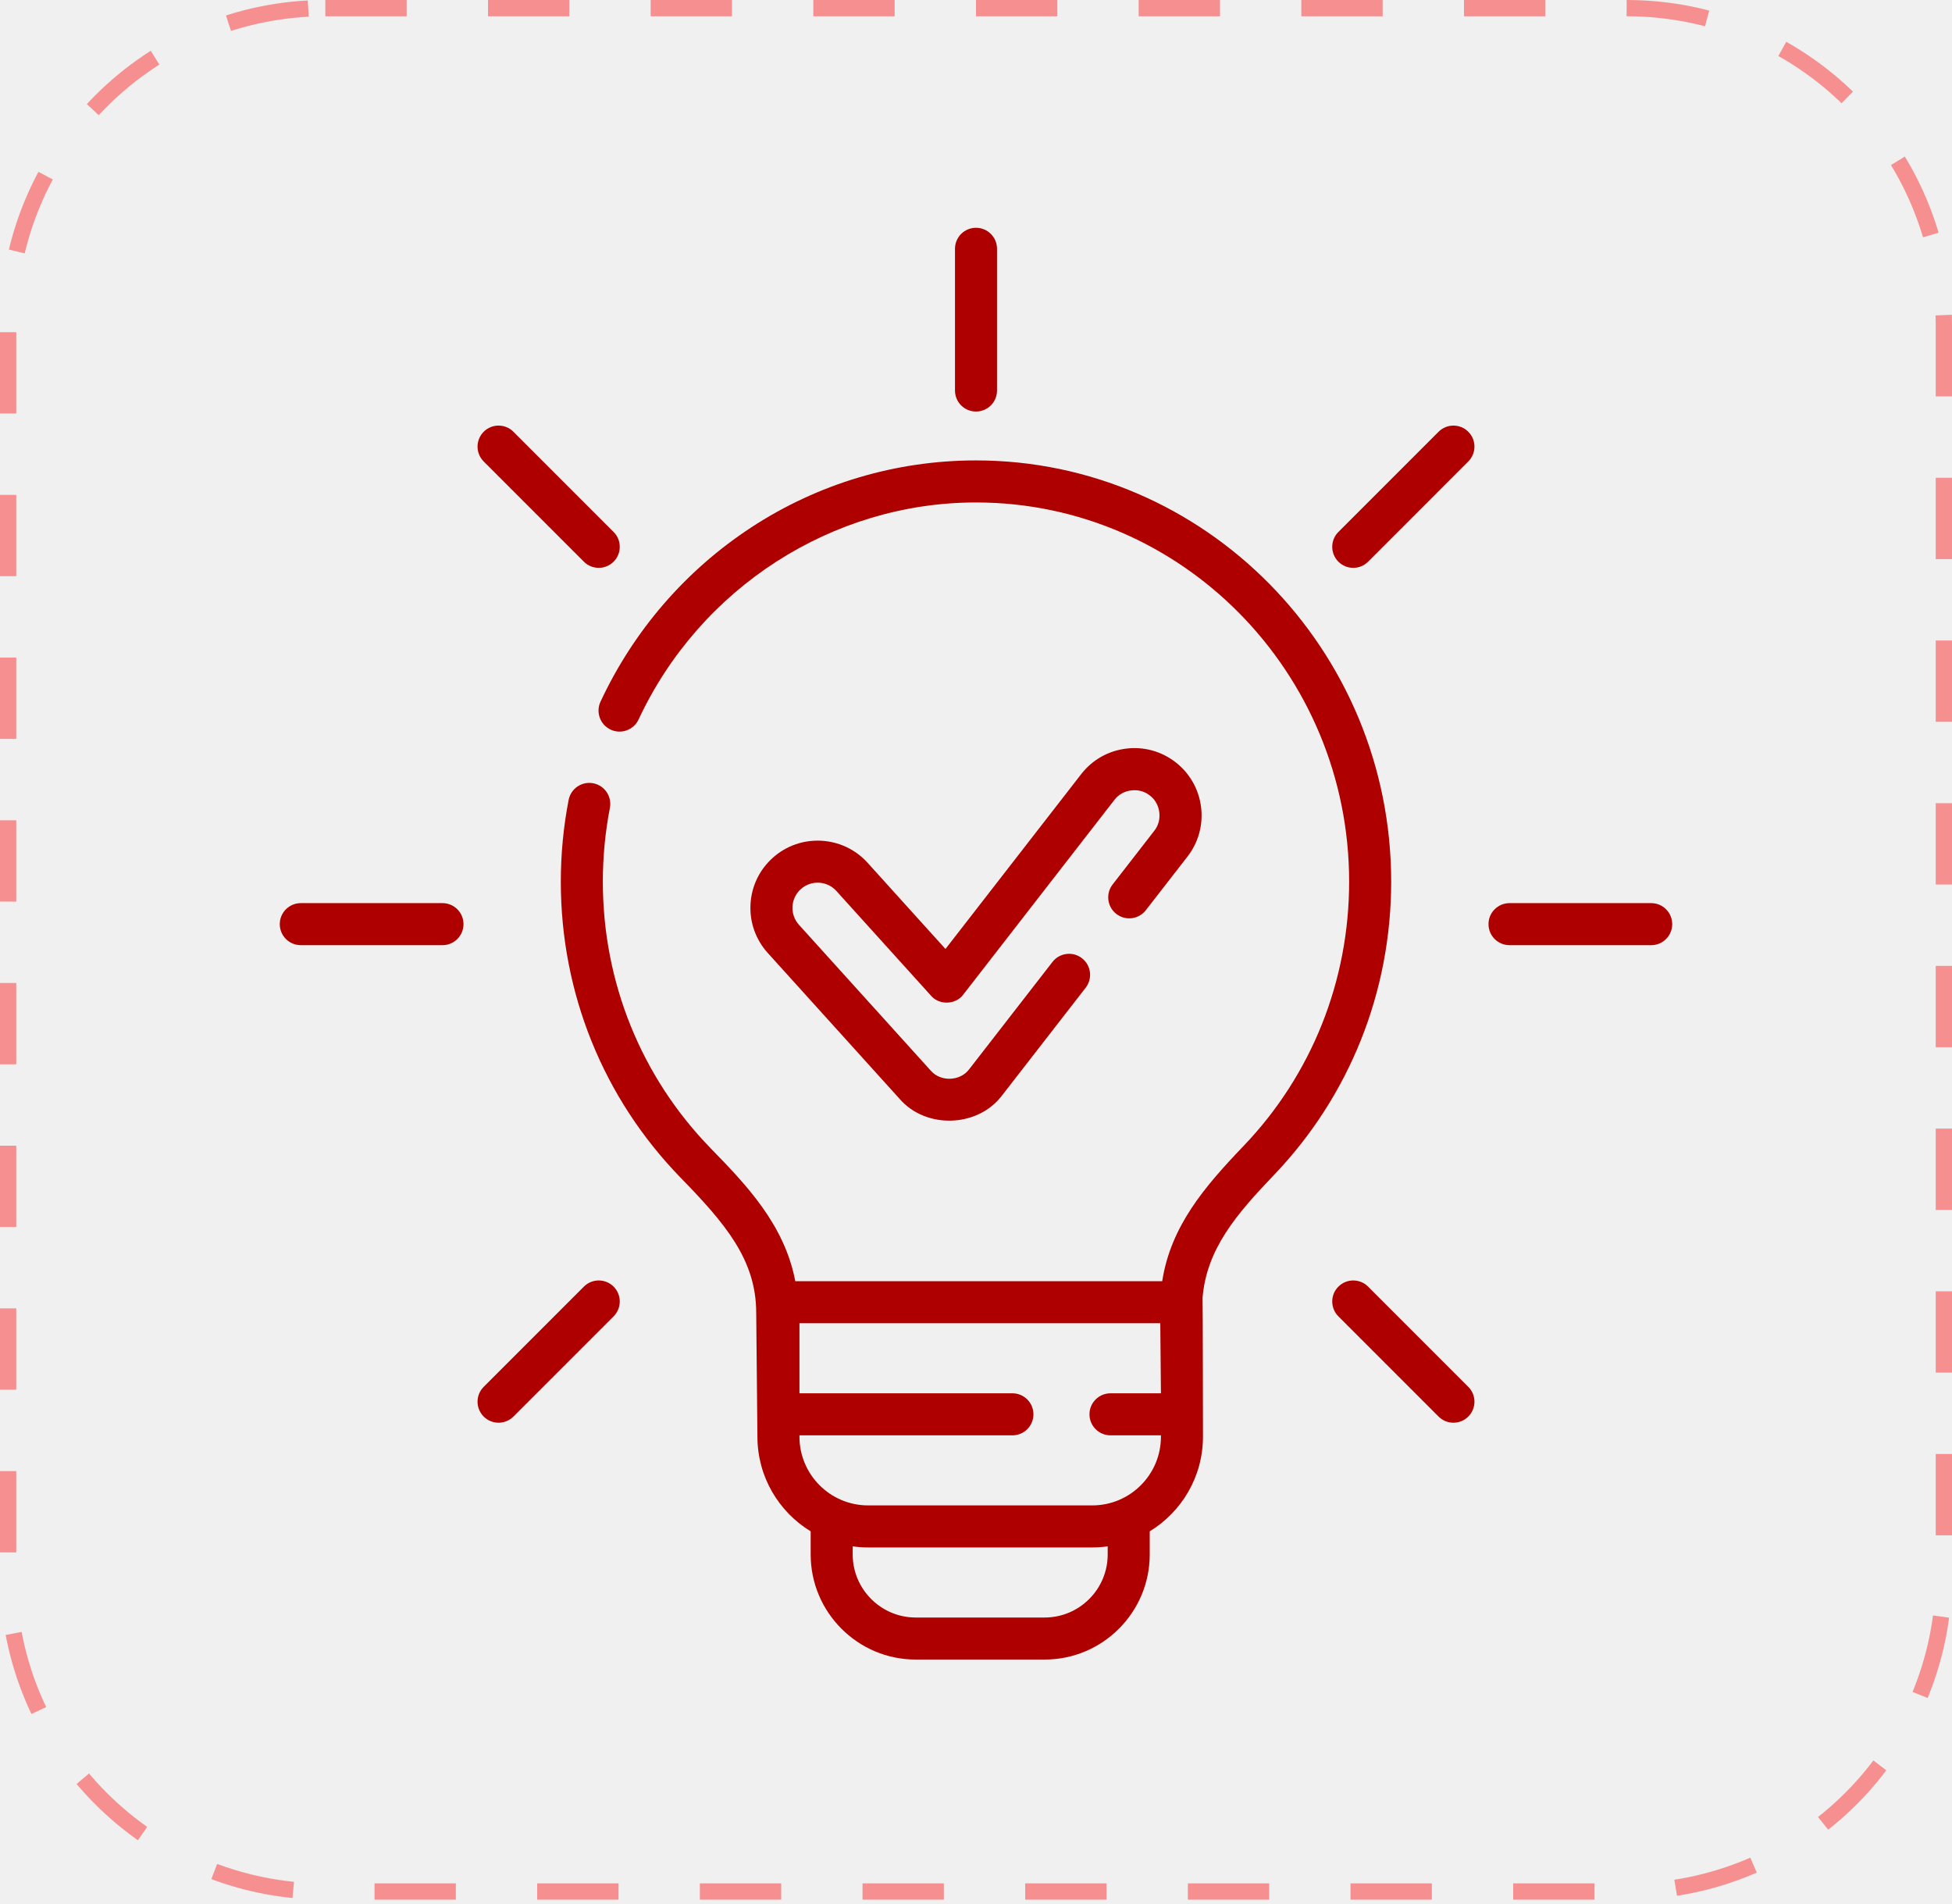
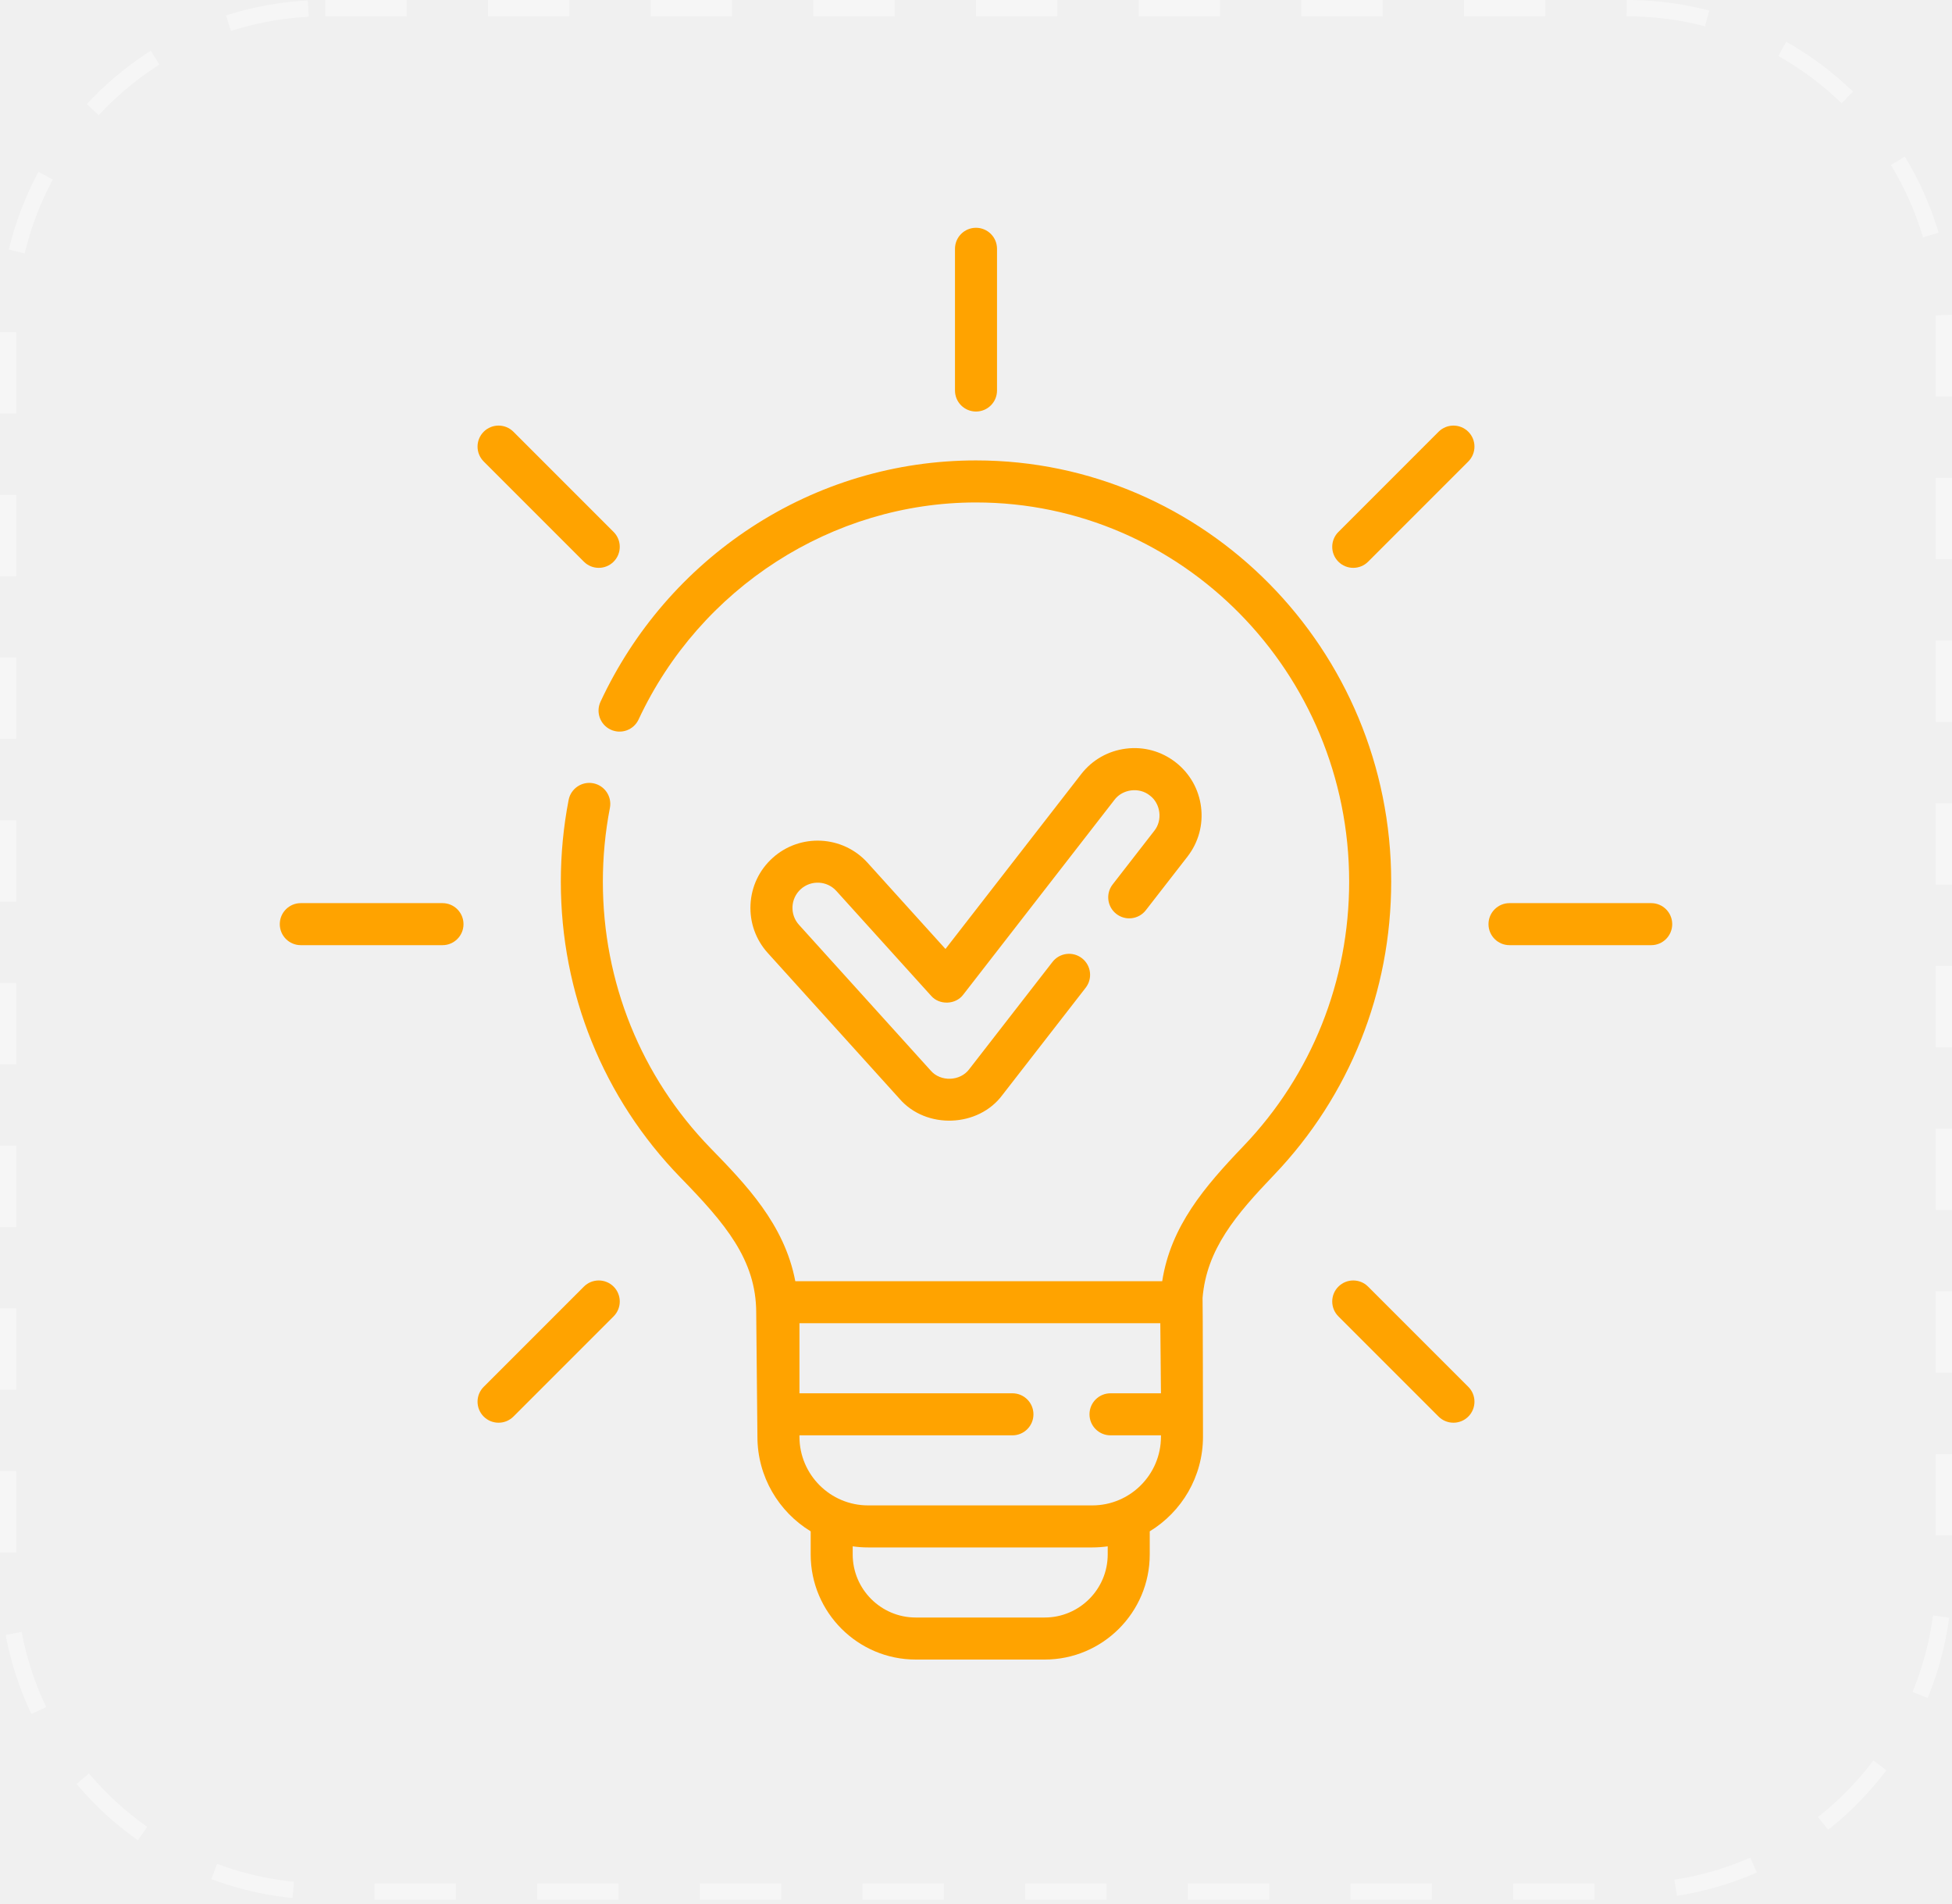
<svg xmlns="http://www.w3.org/2000/svg" width="120" height="117" viewBox="0 0 120 117" fill="none">
-   <rect x="0.5" y="0.5" width="119" height="115.757" rx="19.5" stroke="#FF0000" stroke-opacity="0.4" stroke-dasharray="5 5" />
-   <path d="M60 25.294C60.714 25.294 61.292 24.716 61.292 24.002V15.292C61.292 14.578 60.714 14 60 14C59.286 14 58.708 14.578 58.708 15.292V24.002C58.708 24.716 59.286 25.294 60 25.294Z" fill="#AF0000" />
-   <path d="M35.895 34.523C36.399 35.027 37.217 35.027 37.722 34.523C38.226 34.018 38.226 33.2 37.722 32.695L31.563 26.536C31.058 26.032 30.24 26.031 29.735 26.536C29.231 27.041 29.231 27.859 29.735 28.363L35.895 34.523Z" fill="#AF0000" />
-   <path d="M27.202 55.508H18.491C17.777 55.508 17.199 56.087 17.199 56.8C17.199 57.514 17.777 58.092 18.491 58.092H27.202C27.915 58.092 28.494 57.514 28.494 56.8C28.494 56.087 27.915 55.508 27.202 55.508Z" fill="#AF0000" />
-   <path d="M35.895 79.078L29.735 85.238C29.231 85.742 29.231 86.56 29.735 87.065C30.24 87.569 31.058 87.569 31.563 87.065L37.722 80.906C38.226 80.401 38.226 79.583 37.722 79.078C37.217 78.574 36.399 78.574 35.895 79.078Z" fill="#AF0000" />
-   <path d="M84.105 79.079C83.6 78.574 82.782 78.574 82.278 79.079C81.773 79.583 81.773 80.401 82.278 80.906L88.437 87.065C88.942 87.569 89.76 87.569 90.264 87.065C90.769 86.56 90.769 85.742 90.264 85.238L84.105 79.079Z" fill="#AF0000" />
-   <path d="M101.508 55.508H92.798C92.084 55.508 91.506 56.087 91.506 56.8C91.506 57.514 92.084 58.092 92.798 58.092H101.508C102.222 58.092 102.8 57.514 102.8 56.8C102.8 56.087 102.222 55.508 101.508 55.508Z" fill="#AF0000" />
-   <path d="M88.437 26.536L82.278 32.695C81.773 33.2 81.773 34.018 82.278 34.523C82.783 35.027 83.6 35.027 84.105 34.523L90.264 28.363C90.769 27.858 90.769 27.041 90.264 26.536C89.76 26.032 88.942 26.032 88.437 26.536Z" fill="#AF0000" />
-   <path d="M85.523 54.189C85.523 39.913 74.073 28.298 60 28.298C55.07 28.298 50.285 29.727 46.162 32.429C42.152 35.059 38.954 38.758 36.916 43.128C36.615 43.775 36.894 44.543 37.541 44.845C38.188 45.147 38.956 44.867 39.258 44.22C43.037 36.118 51.179 30.882 60 30.882C72.648 30.882 82.939 41.337 82.939 54.189C82.939 60.293 80.632 66.064 76.444 70.438C74.03 72.959 71.975 75.368 71.447 78.744H48.89C48.224 75.24 45.834 72.781 43.686 70.574C39.413 66.183 37.06 60.364 37.06 54.189C37.06 52.664 37.206 51.139 37.493 49.656C37.629 48.956 37.172 48.278 36.471 48.142C35.771 48.007 35.093 48.464 34.957 49.164C34.638 50.809 34.476 52.499 34.476 54.189C34.476 61.041 37.089 67.5 41.834 72.376C44.559 75.176 46.488 77.412 46.488 80.688C46.488 80.7 46.489 80.711 46.489 80.723L46.563 88.305C46.563 90.764 47.875 92.923 49.836 94.119V95.54C49.836 99.102 52.734 102 56.296 102H64.22C67.782 102 70.68 99.102 70.68 95.54V94.119C72.641 92.923 73.953 90.764 73.953 88.305C73.953 88.305 73.944 79.859 73.927 79.775C74.172 76.78 75.987 74.652 78.311 72.225C82.962 67.367 85.523 60.962 85.523 54.189ZM68.096 95.54C68.096 97.677 66.357 99.416 64.22 99.416H56.296C54.159 99.416 52.42 97.677 52.42 95.54V95.042C52.73 95.085 53.046 95.109 53.367 95.109H67.149C67.47 95.109 67.786 95.085 68.096 95.042V95.54ZM67.149 92.525H53.367C51.04 92.525 49.147 90.632 49.147 88.305V88.219H62.239C62.953 88.219 63.531 87.64 63.531 86.927C63.531 86.213 62.953 85.635 62.239 85.635H49.147V81.328H71.329L71.369 85.635H68.268C67.555 85.635 66.976 86.213 66.976 86.927C66.976 87.64 67.555 88.219 68.268 88.219H71.369V88.305C71.369 90.632 69.476 92.525 67.149 92.525Z" fill="#AF0000" />
-   <path d="M68.4 54.36C67.962 54.923 68.064 55.735 68.628 56.172C69.191 56.61 70.003 56.508 70.44 55.944L72.998 52.651C73.676 51.778 73.973 50.695 73.835 49.599C73.697 48.503 73.141 47.527 72.268 46.849C71.396 46.172 70.311 45.873 69.216 46.013C68.121 46.151 67.144 46.707 66.467 47.579L58.123 58.326L53.334 53.027C51.805 51.336 49.185 51.204 47.494 52.733C46.675 53.473 46.193 54.488 46.137 55.591C46.082 56.694 46.459 57.753 47.199 58.572L55.296 67.53C56.926 69.421 60.146 69.305 61.629 67.293L66.742 60.708C67.18 60.144 67.078 59.332 66.514 58.895C65.951 58.457 65.139 58.559 64.701 59.123L59.588 65.709C59.033 66.463 57.821 66.507 57.213 65.797L49.116 56.84C48.543 56.205 48.593 55.223 49.227 54.65C49.861 54.077 50.844 54.126 51.417 54.761L57.239 61.203C57.747 61.791 58.756 61.757 59.218 61.129L68.508 49.164C69.006 48.496 70.037 48.366 70.684 48.891C71.353 49.388 71.482 50.419 70.957 51.066L68.4 54.36Z" fill="#AF0000" />
+   <rect x="0.5" y="0.5" width="119" height="115.757" rx="19.5" stroke="white" stroke-opacity="0.4" stroke-dasharray="5 5" />
+   <path d="M60 25.294C60.714 25.294 61.292 24.716 61.292 24.002V15.292C61.292 14.578 60.714 14 60 14C59.286 14 58.708 14.578 58.708 15.292V24.002C58.708 24.716 59.286 25.294 60 25.294V25.294Z" fill="#FFA300" />
+   <path d="M35.895 34.523C36.399 35.027 37.217 35.027 37.722 34.523C38.226 34.018 38.226 33.2 37.722 32.695L31.563 26.536C31.058 26.032 30.24 26.031 29.735 26.536C29.231 27.041 29.231 27.859 29.735 28.363L35.895 34.523Z" fill="#FFA300" />
+   <path d="M27.202 55.508H18.491C17.778 55.508 17.2 56.087 17.2 56.8C17.2 57.514 17.778 58.092 18.491 58.092H27.202C27.916 58.092 28.494 57.514 28.494 56.8C28.494 56.087 27.916 55.508 27.202 55.508V55.508Z" fill="#FFA300" />
+   <path d="M35.895 79.078L29.735 85.238C29.231 85.742 29.231 86.56 29.735 87.065C30.24 87.569 31.058 87.569 31.563 87.065L37.722 80.906C38.226 80.401 38.226 79.583 37.722 79.078C37.217 78.574 36.399 78.574 35.895 79.078Z" fill="#FFA300" />
+   <path d="M84.105 79.079C83.601 78.574 82.783 78.574 82.278 79.079C81.773 79.583 81.773 80.401 82.278 80.906L88.437 87.065C88.942 87.569 89.76 87.569 90.265 87.065C90.769 86.56 90.769 85.742 90.265 85.238L84.105 79.079Z" fill="#FFA300" />
+   <path d="M101.508 55.508H92.798C92.084 55.508 91.506 56.087 91.506 56.8C91.506 57.514 92.084 58.092 92.798 58.092H101.508C102.222 58.092 102.8 57.514 102.8 56.8C102.8 56.087 102.222 55.508 101.508 55.508Z" fill="#FFA300" />
+   <path d="M88.437 26.536L82.278 32.695C81.773 33.2 81.773 34.018 82.278 34.523C82.783 35.027 83.601 35.027 84.105 34.523L90.265 28.363C90.769 27.858 90.769 27.041 90.265 26.536C89.76 26.032 88.942 26.032 88.437 26.536V26.536Z" fill="#FFA300" />
+   <path d="M85.524 54.189C85.524 39.913 74.074 28.298 60 28.298C55.07 28.298 50.285 29.727 46.163 32.429C42.152 35.059 38.955 38.758 36.917 43.128C36.615 43.774 36.895 44.543 37.541 44.845C38.189 45.147 38.957 44.867 39.258 44.22C43.038 36.118 51.179 30.882 60 30.882C72.649 30.882 82.94 41.337 82.94 54.189C82.94 60.293 80.633 66.064 76.445 70.438C74.031 72.959 71.976 75.368 71.447 78.744H48.891C48.225 75.24 45.834 72.781 43.687 70.574C39.414 66.183 37.061 60.364 37.061 54.189C37.061 52.664 37.206 51.139 37.494 49.656C37.63 48.956 37.172 48.278 36.472 48.142C35.771 48.007 35.093 48.464 34.957 49.164C34.638 50.809 34.477 52.499 34.477 54.189C34.477 61.041 37.09 67.5 41.835 72.376C44.56 75.176 46.489 77.412 46.489 80.688C46.489 80.7 46.489 80.711 46.489 80.723L46.563 88.305C46.563 90.764 47.876 92.923 49.837 94.119V95.54C49.837 99.102 52.734 102 56.297 102H64.221C67.783 102 70.681 99.102 70.681 95.54V94.119C72.642 92.923 73.954 90.764 73.954 88.305C73.954 88.305 73.945 79.859 73.928 79.775C74.173 76.78 75.988 74.652 78.311 72.225C82.962 67.367 85.524 60.962 85.524 54.189V54.189ZM68.097 95.54C68.097 97.677 66.358 99.416 64.221 99.416H56.296C54.159 99.416 52.42 97.677 52.42 95.54V95.042C52.73 95.085 53.046 95.109 53.368 95.109H67.149C67.471 95.109 67.787 95.085 68.097 95.042V95.54ZM67.149 92.525H53.368C51.04 92.525 49.147 90.632 49.147 88.305V88.219H62.24C62.953 88.219 63.532 87.64 63.532 86.927C63.532 86.213 62.953 85.635 62.24 85.635H49.147V81.328H71.33L71.37 85.635H68.269C67.555 85.635 66.977 86.213 66.977 86.927C66.977 87.64 67.555 88.219 68.269 88.219H71.37V88.305C71.37 90.632 69.476 92.525 67.149 92.525V92.525Z" fill="#FFA300" />
+   <path d="M68.4 54.36C67.962 54.923 68.064 55.735 68.628 56.172C69.191 56.61 70.003 56.508 70.441 55.944L72.999 52.651C73.676 51.778 73.973 50.695 73.835 49.599C73.697 48.503 73.141 47.527 72.268 46.849C71.396 46.172 70.312 45.873 69.217 46.013C68.121 46.151 67.144 46.707 66.467 47.579L58.123 58.326L53.334 53.027C51.805 51.336 49.185 51.204 47.494 52.733C46.675 53.473 46.193 54.488 46.138 55.591C46.082 56.694 46.459 57.753 47.199 58.572L55.296 67.53C56.926 69.421 60.146 69.305 61.629 67.293L66.743 60.708C67.18 60.144 67.078 59.332 66.514 58.895C65.951 58.457 65.139 58.559 64.702 59.123L59.588 65.709C59.033 66.463 57.822 66.507 57.213 65.797L49.117 56.84C48.543 56.205 48.593 55.223 49.227 54.65C49.861 54.077 50.844 54.126 51.417 54.761L57.24 61.203C57.747 61.791 58.756 61.757 59.219 61.129L68.509 49.164C69.006 48.496 70.037 48.366 70.684 48.891C71.353 49.388 71.483 50.419 70.958 51.066L68.4 54.36Z" fill="#FFA300" />
</svg>
